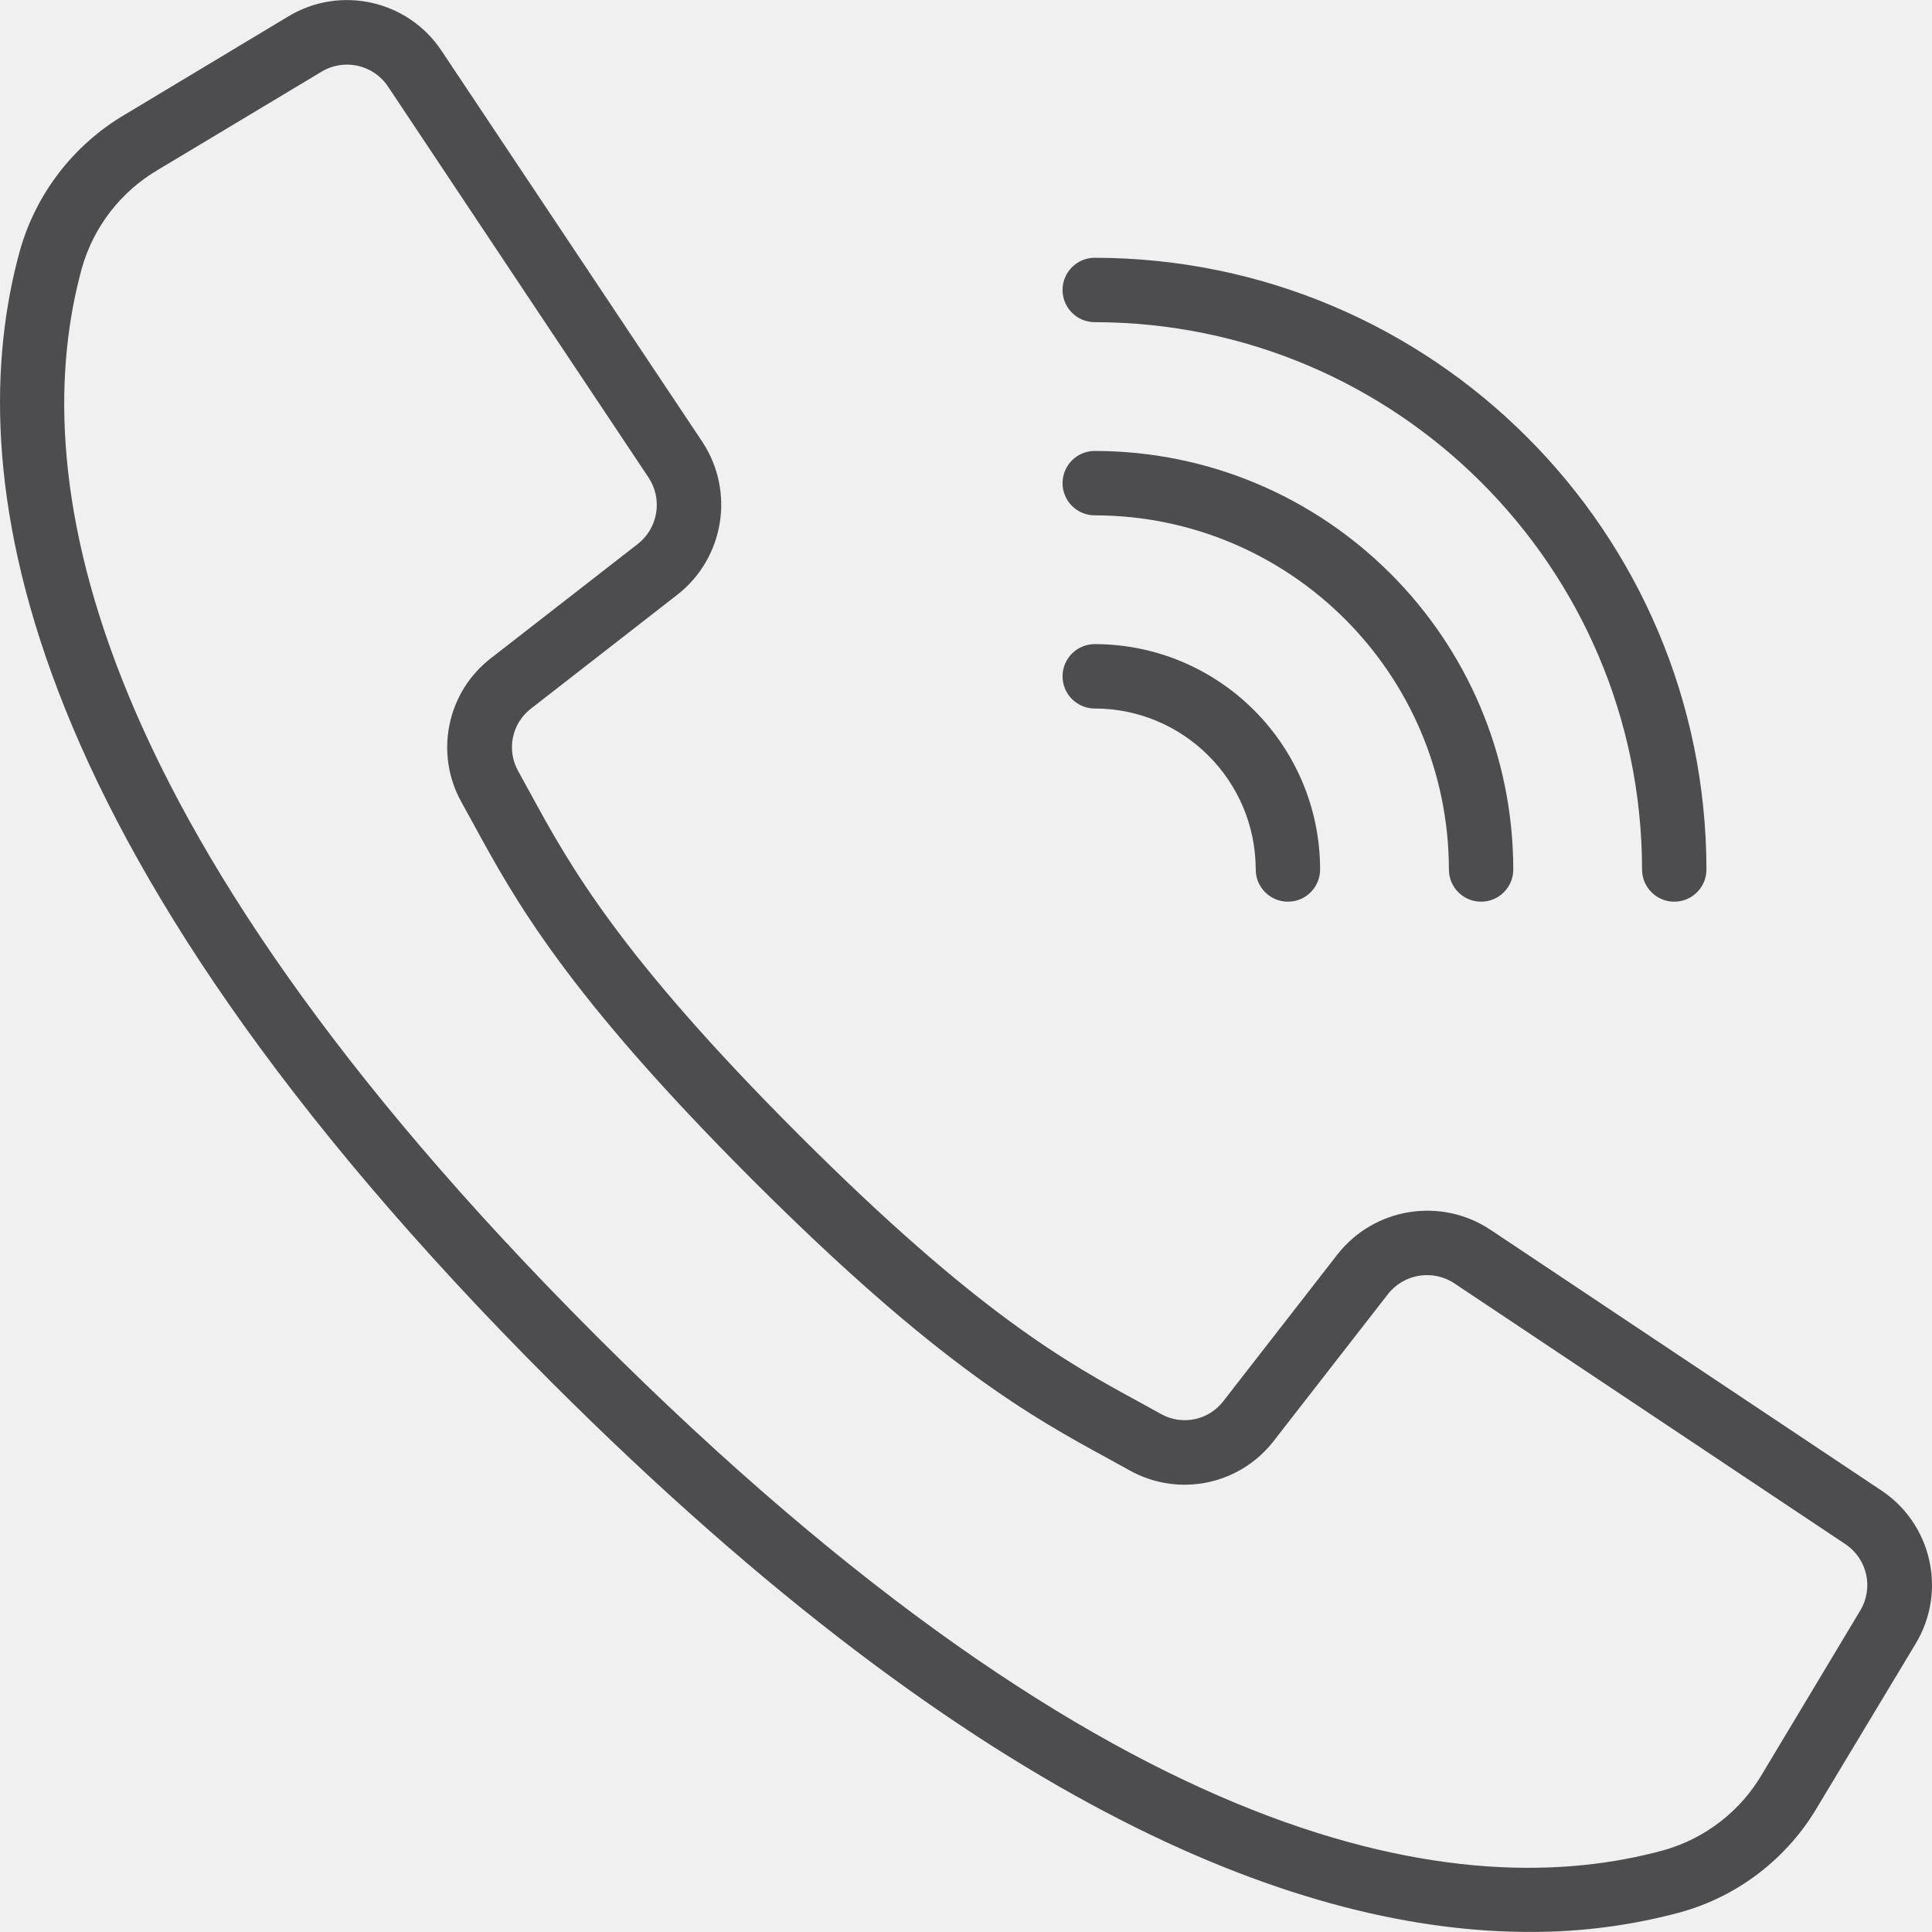
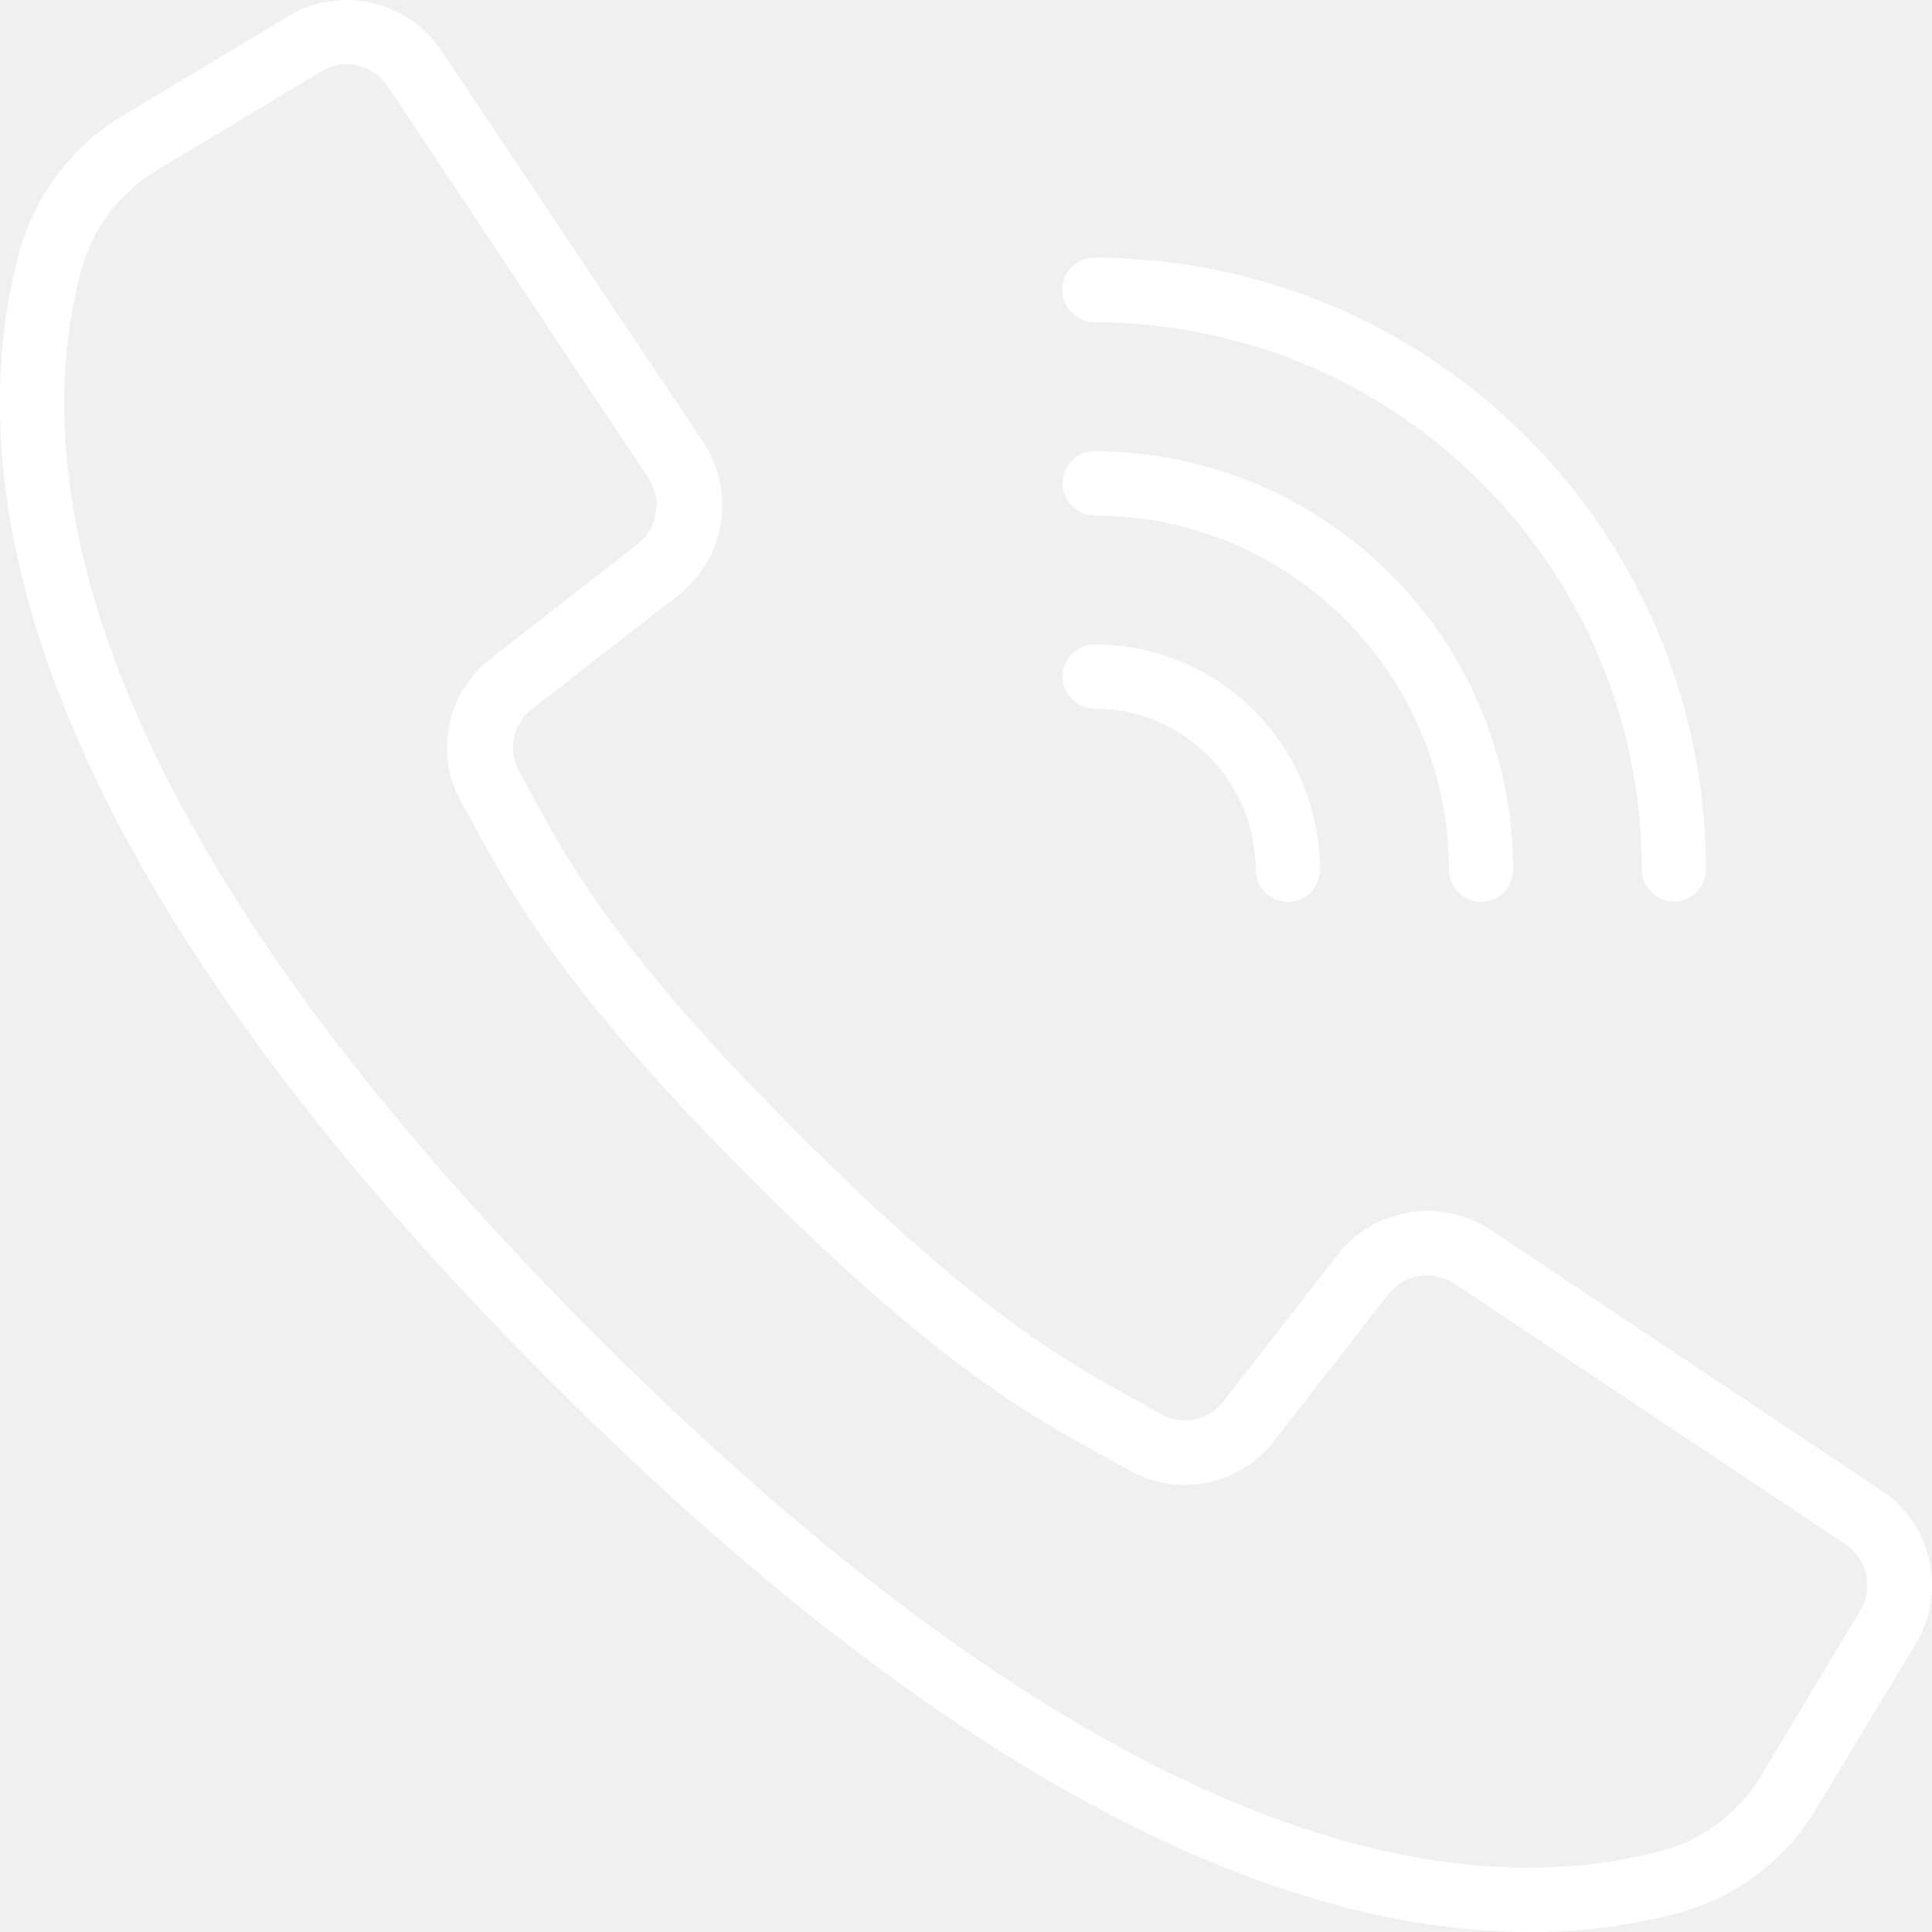
- <svg xmlns="http://www.w3.org/2000/svg" version="1.1" id="Capa_1" x="0px" y="0px" viewBox="0 0 512.076 512.076" style="enable-background:new 0 0 512.076 512.076;" xml:space="preserve" width="512px" height="512px">
+ <svg xmlns="http://www.w3.org/2000/svg" version="1.1" id="Capa_1" x="0px" y="0px" viewBox="0 0 512 512" style="enable-background:new 0 0 512 512;" xml:space="preserve">
+   <style type="text/css">
+ 	.st0{fill:#FFFFFF;}
+ </style>
  <g>
    <g transform="translate(-1 -1)">
      <g>
        <g>
-           <path d="M499.639,396.039l-103.646-69.12c-13.153-8.701-30.784-5.838-40.508,6.579l-30.191,38.818     c-3.88,5.116-10.933,6.6-16.546,3.482l-5.743-3.166c-19.038-10.377-42.726-23.296-90.453-71.04s-60.672-71.45-71.049-90.453     l-3.149-5.743c-3.161-5.612-1.705-12.695,3.413-16.606l38.792-30.182c12.412-9.725,15.279-27.351,6.588-40.508l-69.12-103.646     C109.12,1.056,91.25-2.966,77.461,5.323L34.12,31.358C20.502,39.364,10.511,52.33,6.242,67.539     c-15.607,56.866-3.866,155.008,140.706,299.597c115.004,114.995,200.619,145.92,259.465,145.92     c13.543,0.058,27.033-1.704,40.107-5.239c15.212-4.264,28.18-14.256,36.181-27.878l26.061-43.315     C517.063,422.832,513.043,404.951,499.639,396.039z M494.058,427.868l-26.001,43.341c-5.745,9.832-15.072,17.061-26.027,20.173     c-52.497,14.413-144.213,2.475-283.008-136.32S8.29,124.559,22.703,72.054c3.116-10.968,10.354-20.307,20.198-26.061     l43.341-26.001c5.983-3.6,13.739-1.855,17.604,3.959l37.547,56.371l31.514,47.266c3.774,5.707,2.534,13.356-2.85,17.579     l-38.801,30.182c-11.808,9.029-15.18,25.366-7.91,38.332l3.081,5.598c10.906,20.002,24.465,44.885,73.967,94.379     c49.502,49.493,74.377,63.053,94.37,73.958l5.606,3.089c12.965,7.269,29.303,3.898,38.332-7.91l30.182-38.801     c4.224-5.381,11.87-6.62,17.579-2.85l103.637,69.12C495.918,414.126,497.663,421.886,494.058,427.868z" data-original="#000000" class="active-path" data-old_color="#000000" fill="#4D4D4F" />
-           <path d="M291.161,86.39c80.081,0.089,144.977,64.986,145.067,145.067c0,4.713,3.82,8.533,8.533,8.533s8.533-3.82,8.533-8.533     c-0.099-89.503-72.63-162.035-162.133-162.133c-4.713,0-8.533,3.82-8.533,8.533S286.448,86.39,291.161,86.39z" data-original="#000000" class="active-path" data-old_color="#000000" fill="#4D4D4F" />
-           <path d="M291.161,137.59c51.816,0.061,93.806,42.051,93.867,93.867c0,4.713,3.821,8.533,8.533,8.533     c4.713,0,8.533-3.82,8.533-8.533c-0.071-61.238-49.696-110.863-110.933-110.933c-4.713,0-8.533,3.82-8.533,8.533     S286.448,137.59,291.161,137.59z" data-original="#000000" class="active-path" data-old_color="#000000" fill="#4D4D4F" />
-           <path d="M291.161,188.79c23.552,0.028,42.638,19.114,42.667,42.667c0,4.713,3.821,8.533,8.533,8.533s8.533-3.82,8.533-8.533     c-0.038-32.974-26.759-59.696-59.733-59.733c-4.713,0-8.533,3.82-8.533,8.533S286.448,188.79,291.161,188.79z" data-original="#000000" class="active-path" data-old_color="#000000" fill="#4D4D4F" />
+           <path class="st0" d="M499.6,396l-103.6-69.1c-13.2-8.7-30.8-5.8-40.5,6.6l-30.2,38.8c-3.9,5.1-10.9,6.6-16.5,3.5l-5.7-3.2      c-19-10.4-42.7-23.3-90.4-71s-60.7-71.4-71-90.4l-3.1-5.7c-3.2-5.6-1.7-12.7,3.4-16.6l38.8-30.2c12.4-9.7,15.3-27.3,6.6-40.5      L118,14.5C109.1,1.1,91.2-3,77.4,5.3l-43.3,26c-13.6,8-23.6,21-27.9,36.2c-15.6,56.9-3.9,155,140.7,299.6      c115,115,200.6,145.9,259.4,145.9c13.5,0.1,27-1.7,40.1-5.2c15.2-4.3,28.2-14.3,36.2-27.9l26.1-43.3      C517,422.8,513,404.9,499.6,396z M494,427.8l-26,43.3c-5.7,9.8-15.1,17.1-26,20.2c-52.5,14.4-144.2,2.5-283-136.3      S8.3,124.5,22.7,72c3.1-11,10.4-20.3,20.2-26.1l43.3-26c6-3.6,13.7-1.9,17.6,4l37.5,56.4l31.5,47.3c3.8,5.7,2.5,13.4-2.8,17.6      l-38.8,30.2c-11.8,9-15.2,25.4-7.9,38.3l3.1,5.6c10.9,20,24.5,44.9,74,94.4c49.5,49.5,74.4,63,94.4,73.9l5.6,3.1      c13,7.3,29.3,3.9,38.3-7.9l30.2-38.8c4.2-5.4,11.9-6.6,17.6-2.8L490,410.2C495.8,414.1,497.6,421.8,494,427.8z" />
+           <path class="st0" d="M291.1,86.4c80.1,0.1,145,65,145,145c0,4.7,3.8,8.5,8.5,8.5s8.5-3.8,8.5-8.5      c-0.1-89.5-72.6-162-162.1-162.1c-4.7,0-8.5,3.8-8.5,8.5S286.4,86.4,291.1,86.4z" />
+           <path class="st0" d="M291.1,137.6c51.8,0.1,93.8,42,93.9,93.9c0,4.7,3.8,8.5,8.5,8.5c4.7,0,8.5-3.8,8.5-8.5      c-0.1-61.2-49.7-110.8-110.9-110.9c-4.7,0-8.5,3.8-8.5,8.5C282.6,133.8,286.4,137.6,291.1,137.6z" />
+           <path class="st0" d="M291.1,188.8c23.5,0,42.6,19.1,42.7,42.7c0,4.7,3.8,8.5,8.5,8.5s8.5-3.8,8.5-8.5c0-33-26.8-59.7-59.7-59.7      c-4.7,0-8.5,3.8-8.5,8.5C282.6,184.9,286.4,188.8,291.1,188.8z" />
        </g>
      </g>
    </g>
  </g>
</svg>
